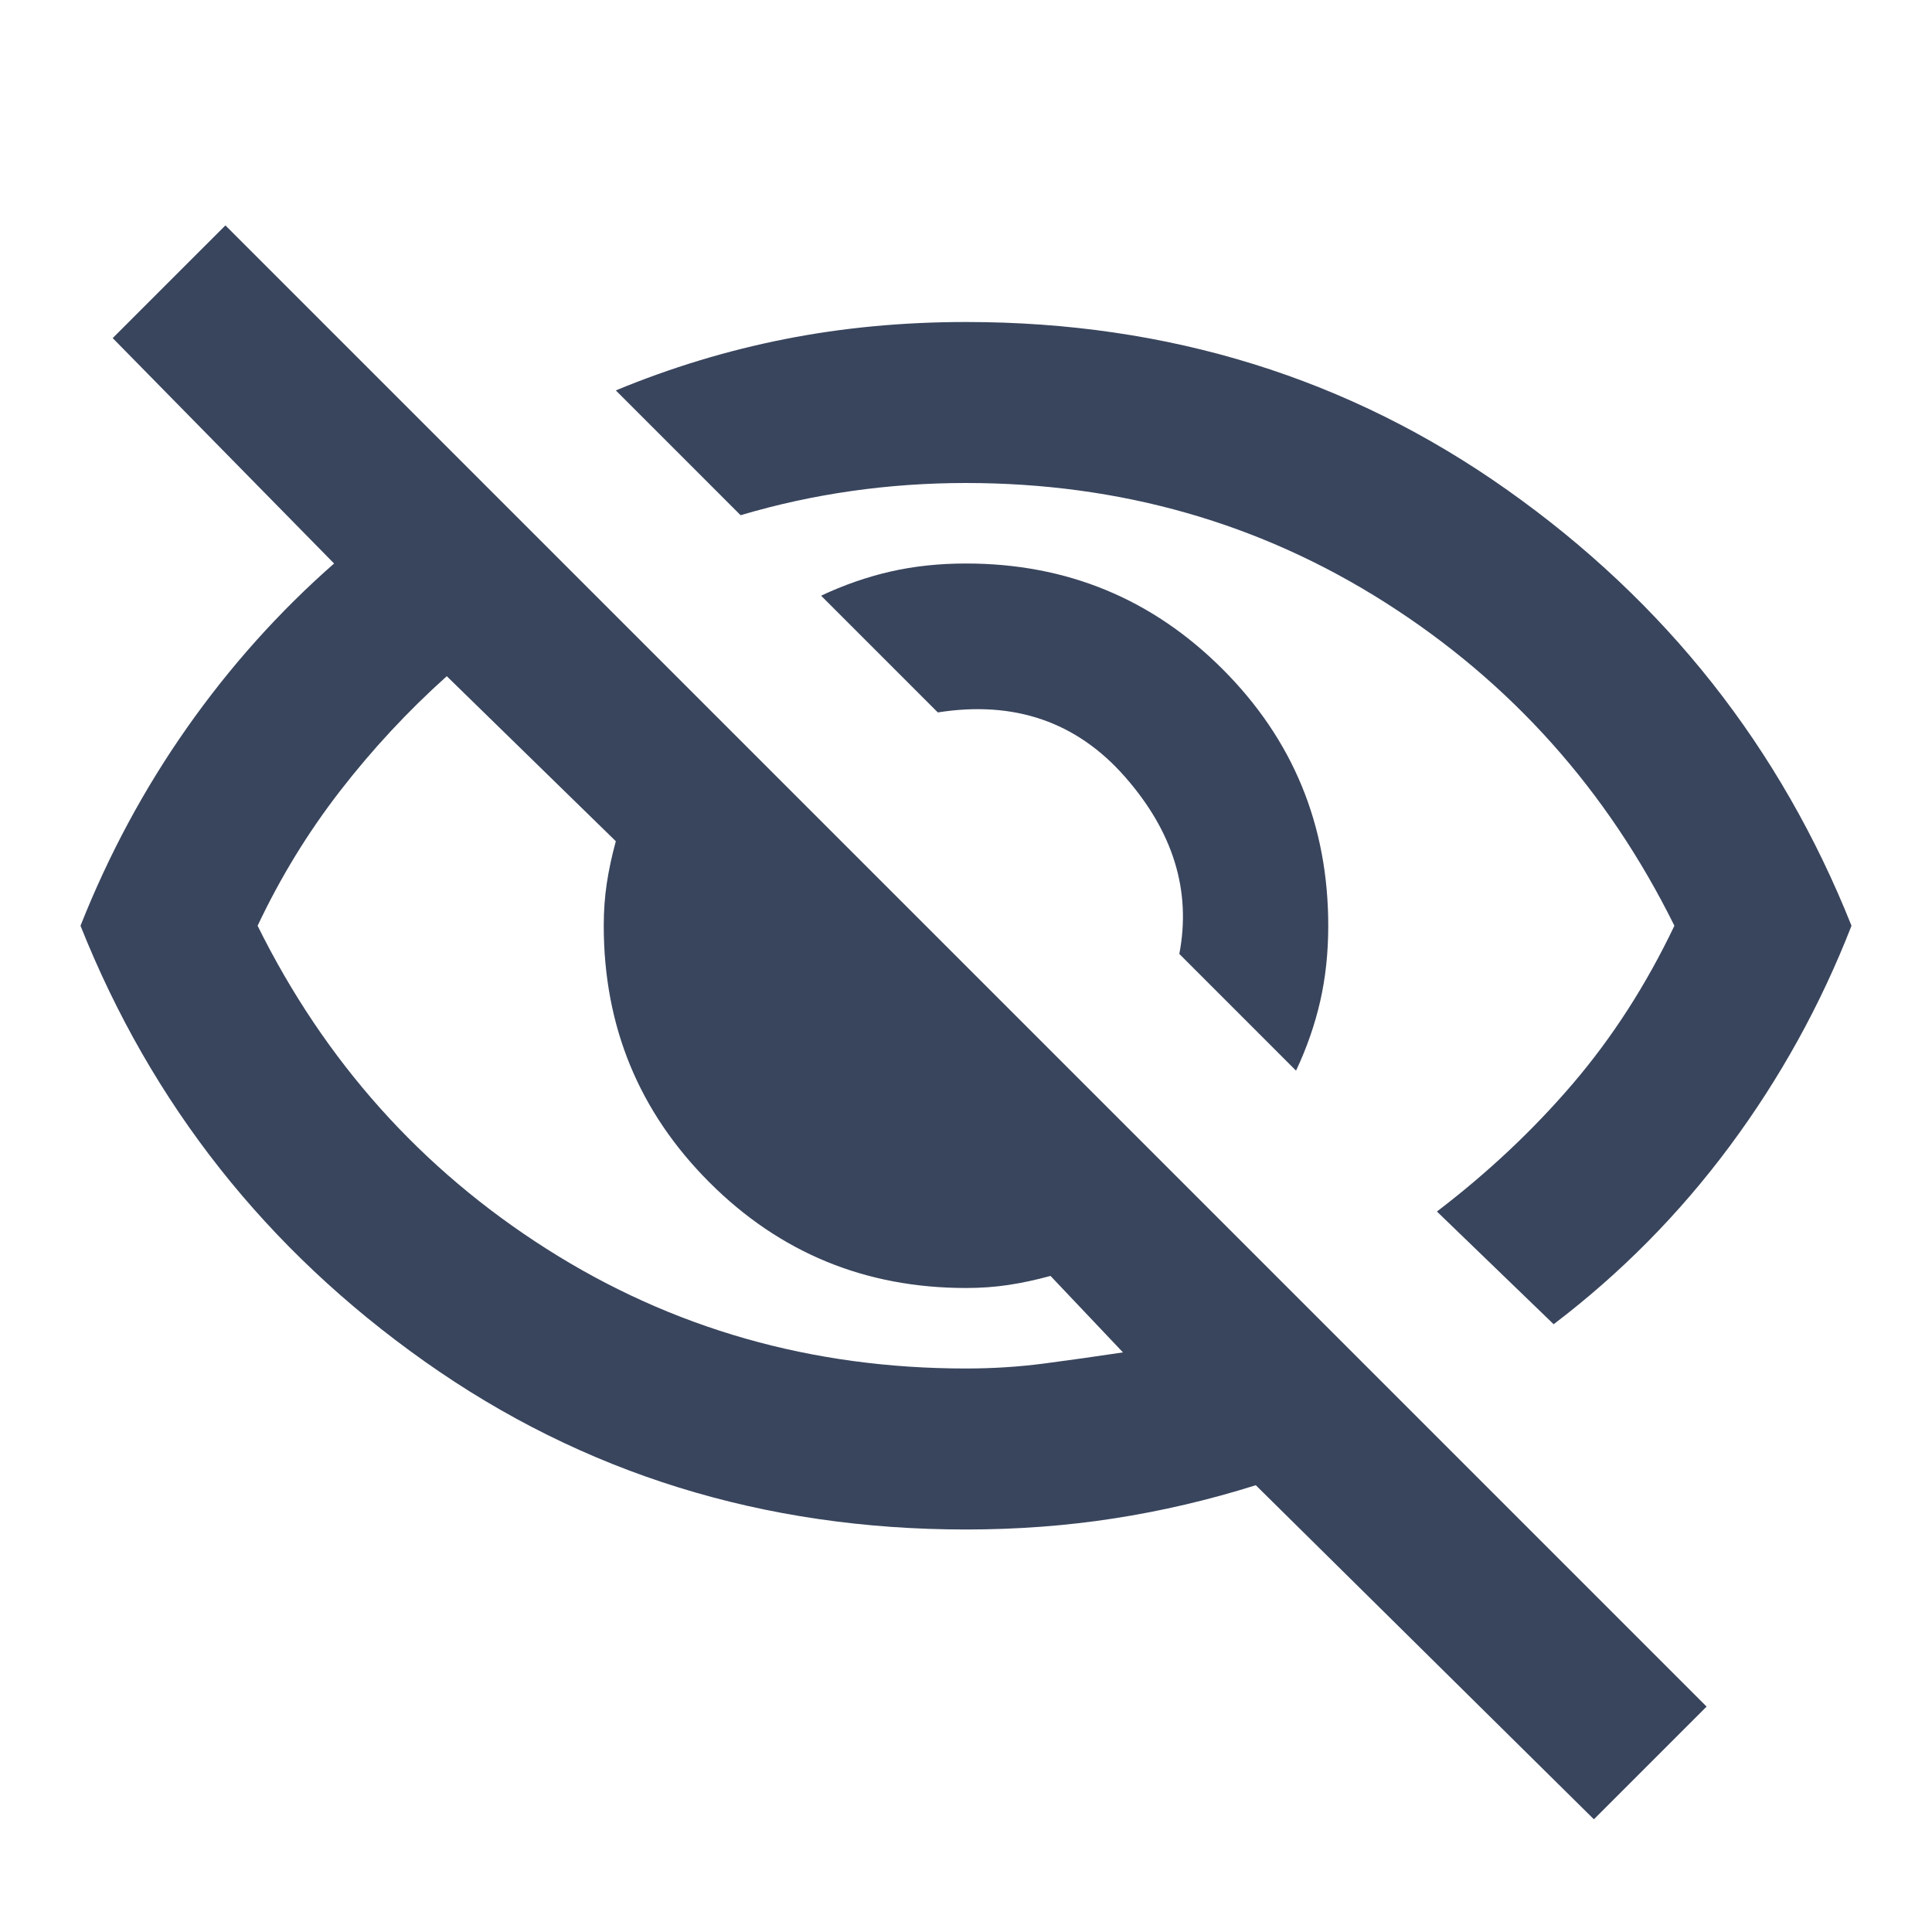
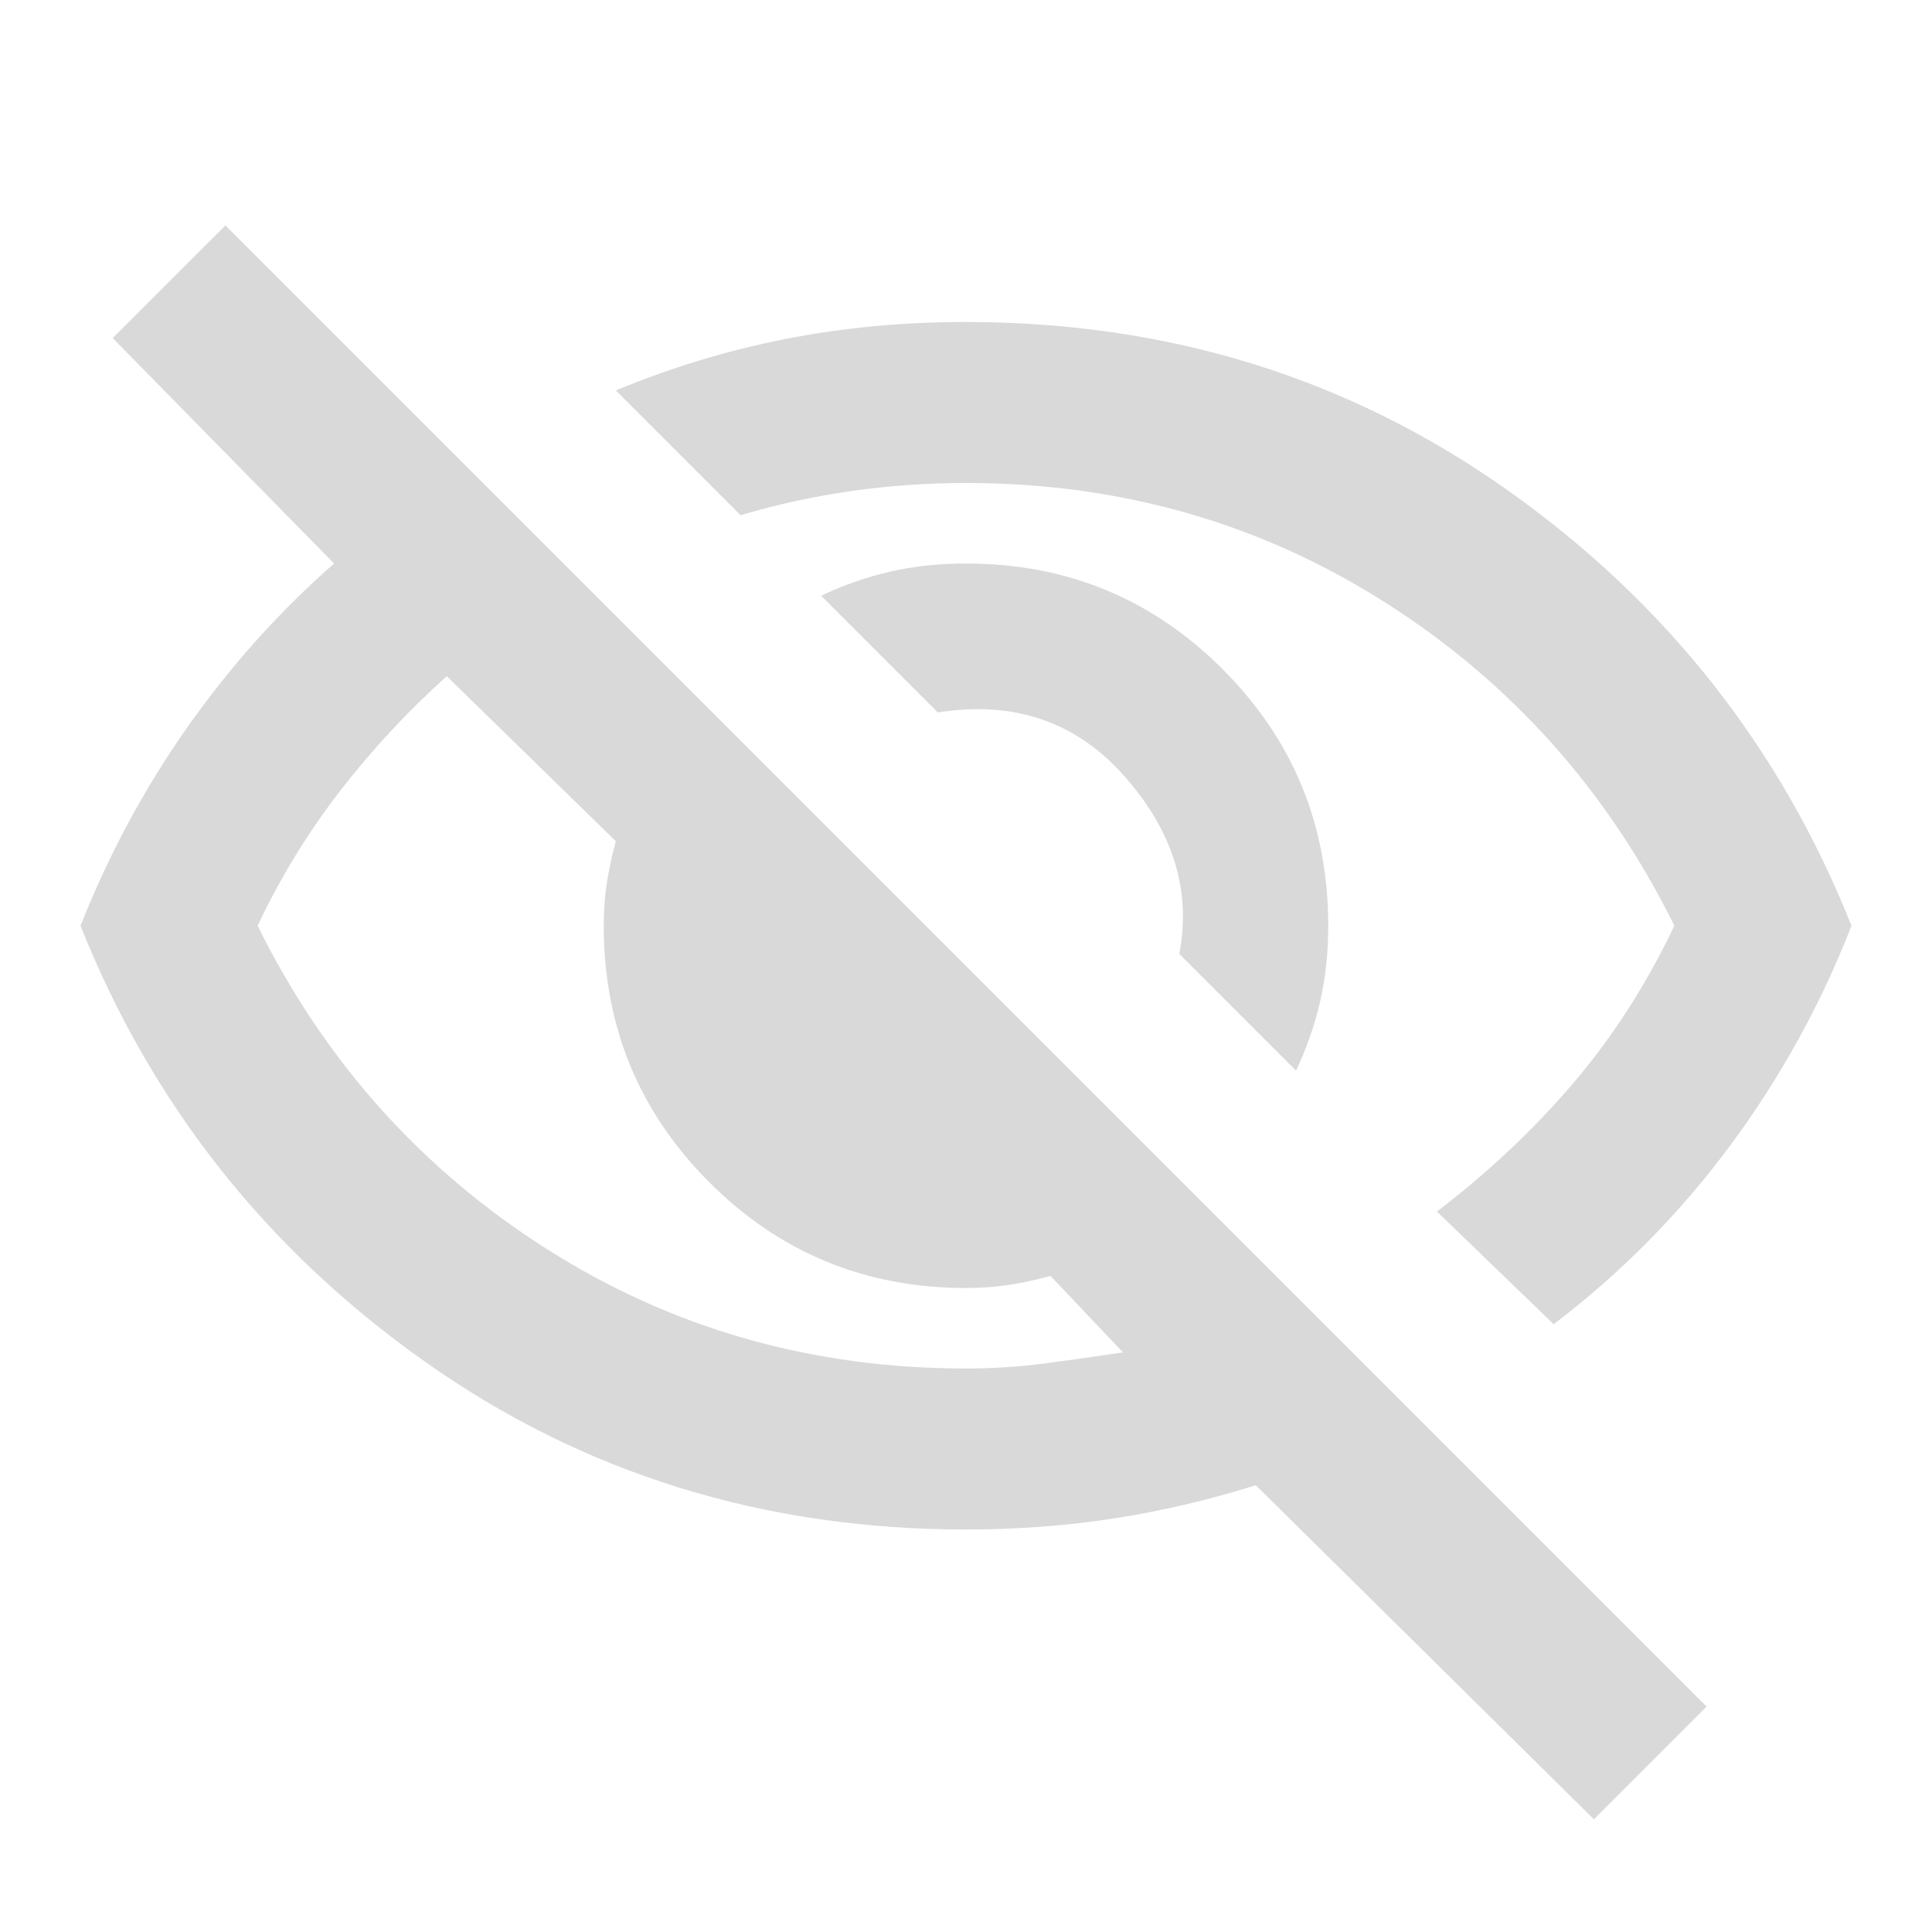
- <svg xmlns="http://www.w3.org/2000/svg" height="24px" viewBox="0 -960 960 960" width="24px" fill="#39455D">
+ <svg xmlns="http://www.w3.org/2000/svg" height="24px" viewBox="0 -960 960 960" width="24px" fill="#D9D9D9">
  <path d="m644-428-58-58q9-47-27-88t-93-32l-58-58q17-8 34.5-12t37.5-4q75 0 127.5 52.5T660-500q0 20-4 37.5T644-428Zm128 126-58-56q38-29 67.5-63.5T832-500q-50-101-143.5-160.5T480-720q-29 0-57 4t-55 12l-62-62q41-17 84-25.5t90-8.5q151 0 269 83.5T920-500q-23 59-60.5 109.5T772-302Zm20 246L624-222q-35 11-70.5 16.5T480-200q-151 0-269-83.5T40-500q21-53 53-98.5t73-81.5L56-792l56-56 736 736-56 56ZM222-624q-29 26-53 57t-41 67q50 101 143.5 160.5T480-280q20 0 39-2.5t39-5.5l-36-38q-11 3-21 4.5t-21 1.5q-75 0-127.5-52.5T300-500q0-11 1.5-21t4.5-21l-84-82Zm319 93Zm-151 75Z" />
</svg>
